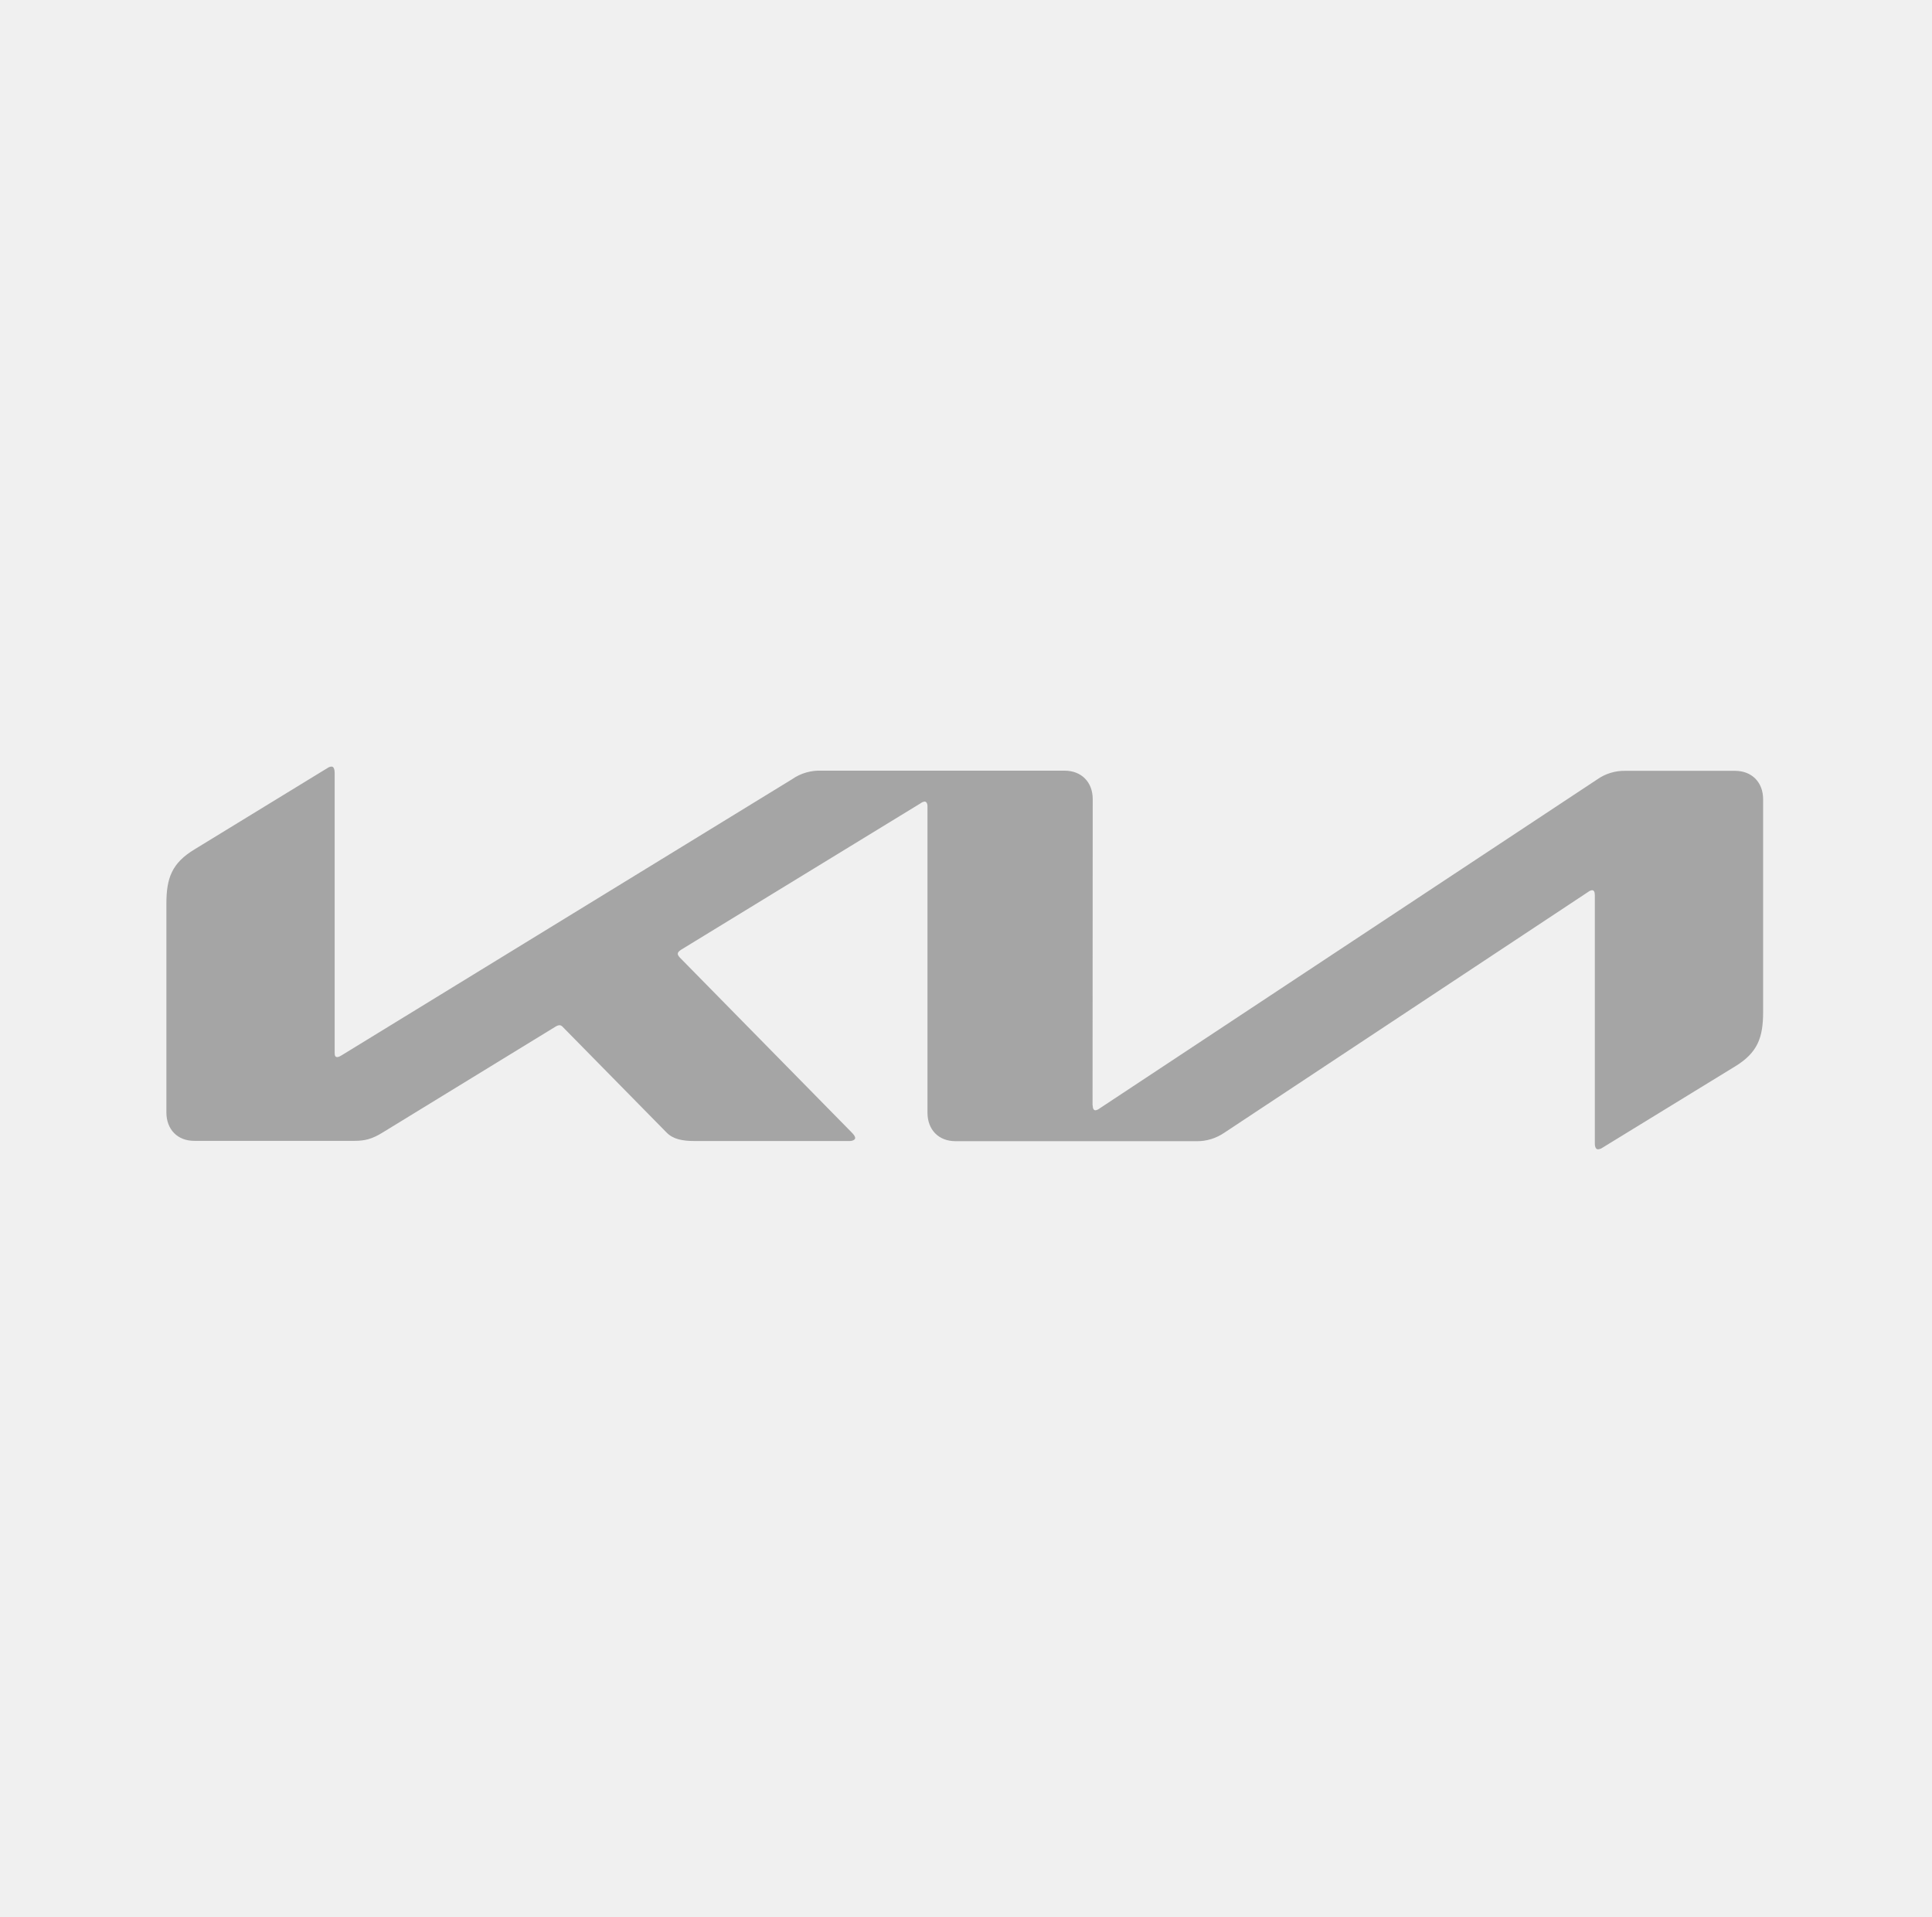
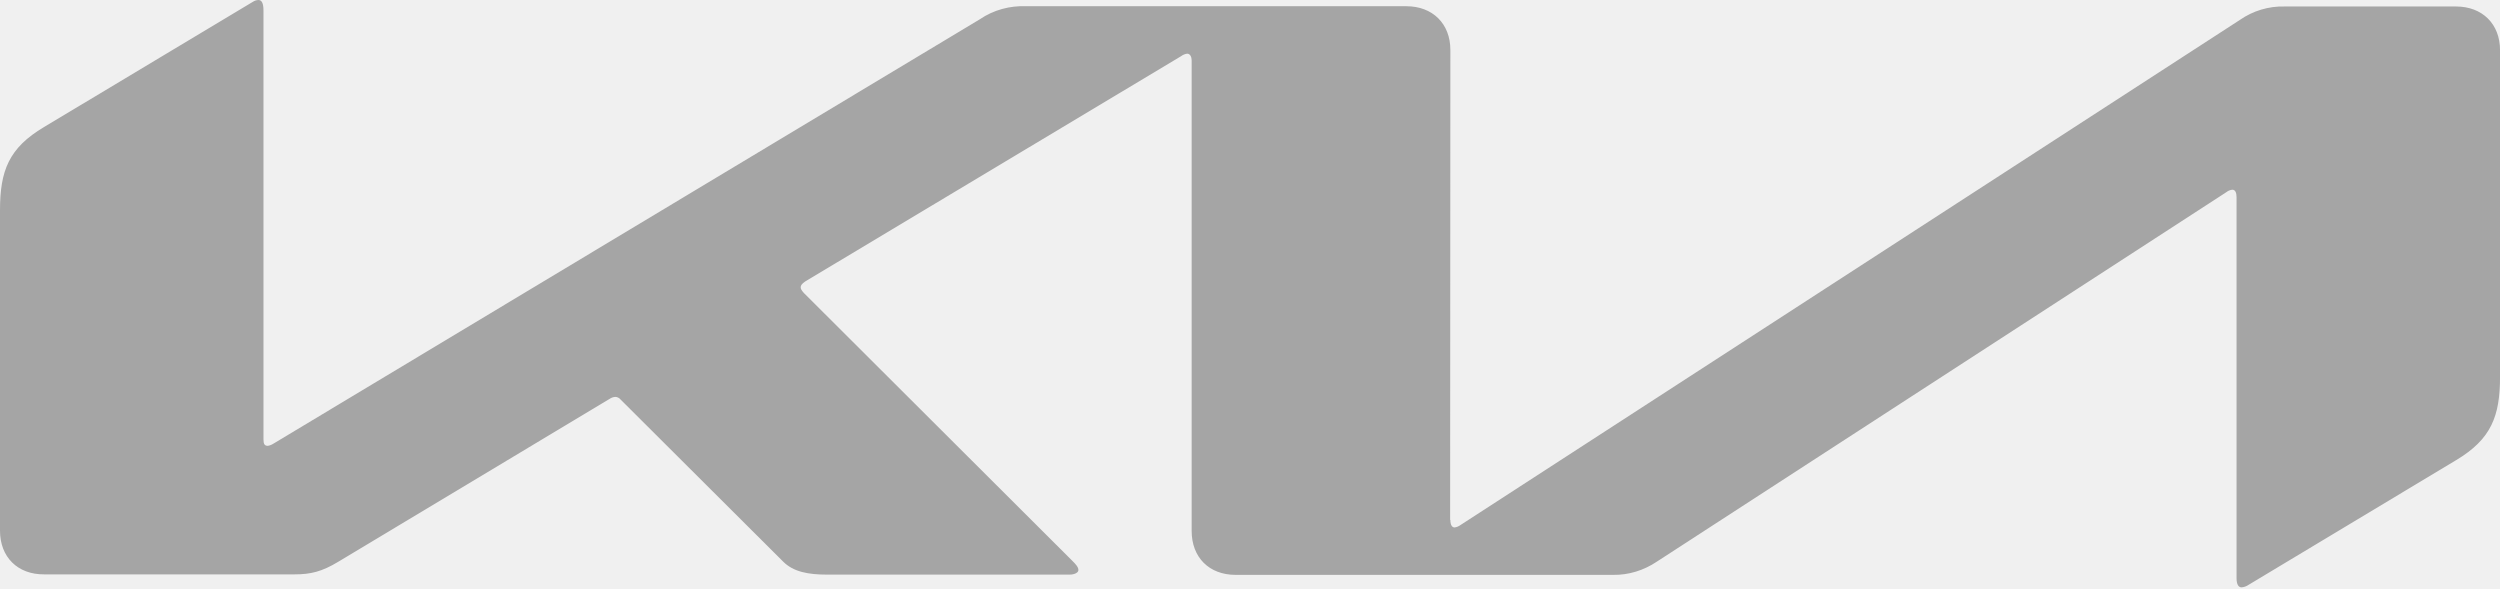
- <svg xmlns="http://www.w3.org/2000/svg" width="121" height="120" viewBox="0 0 121 120" fill="none">
-   <g clip-path="url(#clip0_384_4158)">
-     <path d="M68.436 69.214C68.436 69.408 68.496 69.52 68.606 69.52C68.696 69.51 68.776 69.469 68.846 69.418L100.013 48.815C100.54 48.44 101.171 48.247 101.813 48.265H108.663C109.713 48.265 110.423 48.978 110.423 50.047V63.368C110.423 64.978 110.073 65.915 108.673 66.77L100.363 71.862C100.281 71.921 100.184 71.956 100.083 71.964C99.984 71.964 99.883 71.883 99.883 71.587V56.046C99.883 55.862 99.834 55.74 99.713 55.74C99.626 55.751 99.543 55.786 99.474 55.842L76.695 70.915C76.176 71.272 75.566 71.465 74.946 71.455H59.847C58.787 71.455 58.087 70.742 58.087 69.662V50.465C58.087 50.322 58.027 50.19 57.907 50.19C57.82 50.201 57.737 50.236 57.667 50.291L42.639 59.478C42.489 59.58 42.449 59.651 42.449 59.722C42.449 59.783 42.478 59.844 42.578 59.957L53.318 70.885C53.458 71.027 53.558 71.139 53.558 71.261C53.558 71.363 53.398 71.445 53.208 71.445H43.508C42.748 71.445 42.159 71.333 41.749 70.915L35.239 64.295C35.215 64.265 35.184 64.24 35.15 64.223C35.115 64.206 35.078 64.195 35.039 64.193C34.969 64.197 34.9 64.218 34.839 64.254L23.96 70.915C23.3 71.322 22.85 71.434 22.2 71.434H12.191C11.121 71.445 10.421 70.722 10.421 69.652V56.586C10.421 54.966 10.771 54.039 12.181 53.184L20.541 48.071C20.606 48.028 20.682 48.003 20.761 48C20.89 48 20.96 48.132 20.96 48.428V65.925C20.96 66.108 21 66.189 21.13 66.189C21.22 66.179 21.3 66.138 21.38 66.088L49.618 48.784C50.158 48.407 50.818 48.224 51.478 48.255H66.676C67.726 48.255 68.436 48.968 68.436 50.037L68.426 69.214H68.436Z" fill="#A5A5A5" />
-   </g>
-   <defs>
-     <clipPath id="clip0_384_4158">
-       <rect width="100" height="24" fill="white" transform="translate(10.4214 48)" />
-     </clipPath>
-   </defs>
+ <svg xmlns="http://www.w3.org/2000/svg" width="136" height="32" viewBox="0 0 136 32" fill="none">
+   <path d="M78.9 28.286C78.9 28.544 78.982 28.693 79.131 28.693C79.254 28.679 79.363 28.625 79.458 28.557L121.845 1.086C122.561 0.586 123.419 0.329 124.293 0.353H133.608C135.036 0.353 136.002 1.304 136.002 2.729V20.491C136.002 22.637 135.526 23.886 133.622 25.027L122.321 31.816C122.209 31.894 122.077 31.941 121.94 31.952C121.804 31.952 121.668 31.843 121.668 31.45V10.728C121.668 10.483 121.6 10.32 121.437 10.32C121.318 10.334 121.205 10.381 121.111 10.456L90.133 30.553C89.426 31.029 88.596 31.287 87.753 31.273H67.219C65.777 31.273 64.826 30.323 64.826 28.883V3.286C64.826 3.096 64.744 2.92 64.581 2.92C64.462 2.935 64.349 2.982 64.254 3.055L43.815 15.304C43.611 15.44 43.557 15.535 43.557 15.63C43.557 15.711 43.598 15.793 43.734 15.942L58.339 30.513C58.529 30.703 58.665 30.852 58.665 31.015C58.665 31.151 58.448 31.259 58.189 31.259H44.998C43.965 31.259 43.163 31.11 42.605 30.553L33.752 21.727C33.719 21.687 33.677 21.654 33.63 21.631C33.584 21.607 33.532 21.594 33.48 21.591C33.384 21.596 33.291 21.623 33.208 21.672L18.413 30.553C17.515 31.097 16.903 31.246 16.019 31.246H2.407C0.952 31.259 0 30.295 0 28.87V11.447C0 9.288 0.476 8.053 2.393 6.912L13.762 0.095C13.851 0.037 13.955 0.004 14.061 0C14.238 0 14.333 0.177 14.333 0.57V23.899C14.333 24.144 14.387 24.253 14.564 24.253C14.687 24.239 14.796 24.185 14.904 24.117L53.307 1.046C54.042 0.543 54.939 0.299 55.837 0.339H76.507C77.935 0.339 78.9 1.29 78.9 2.716L78.887 28.286H78.9Z" fill="#A5A5A5" />
</svg>
